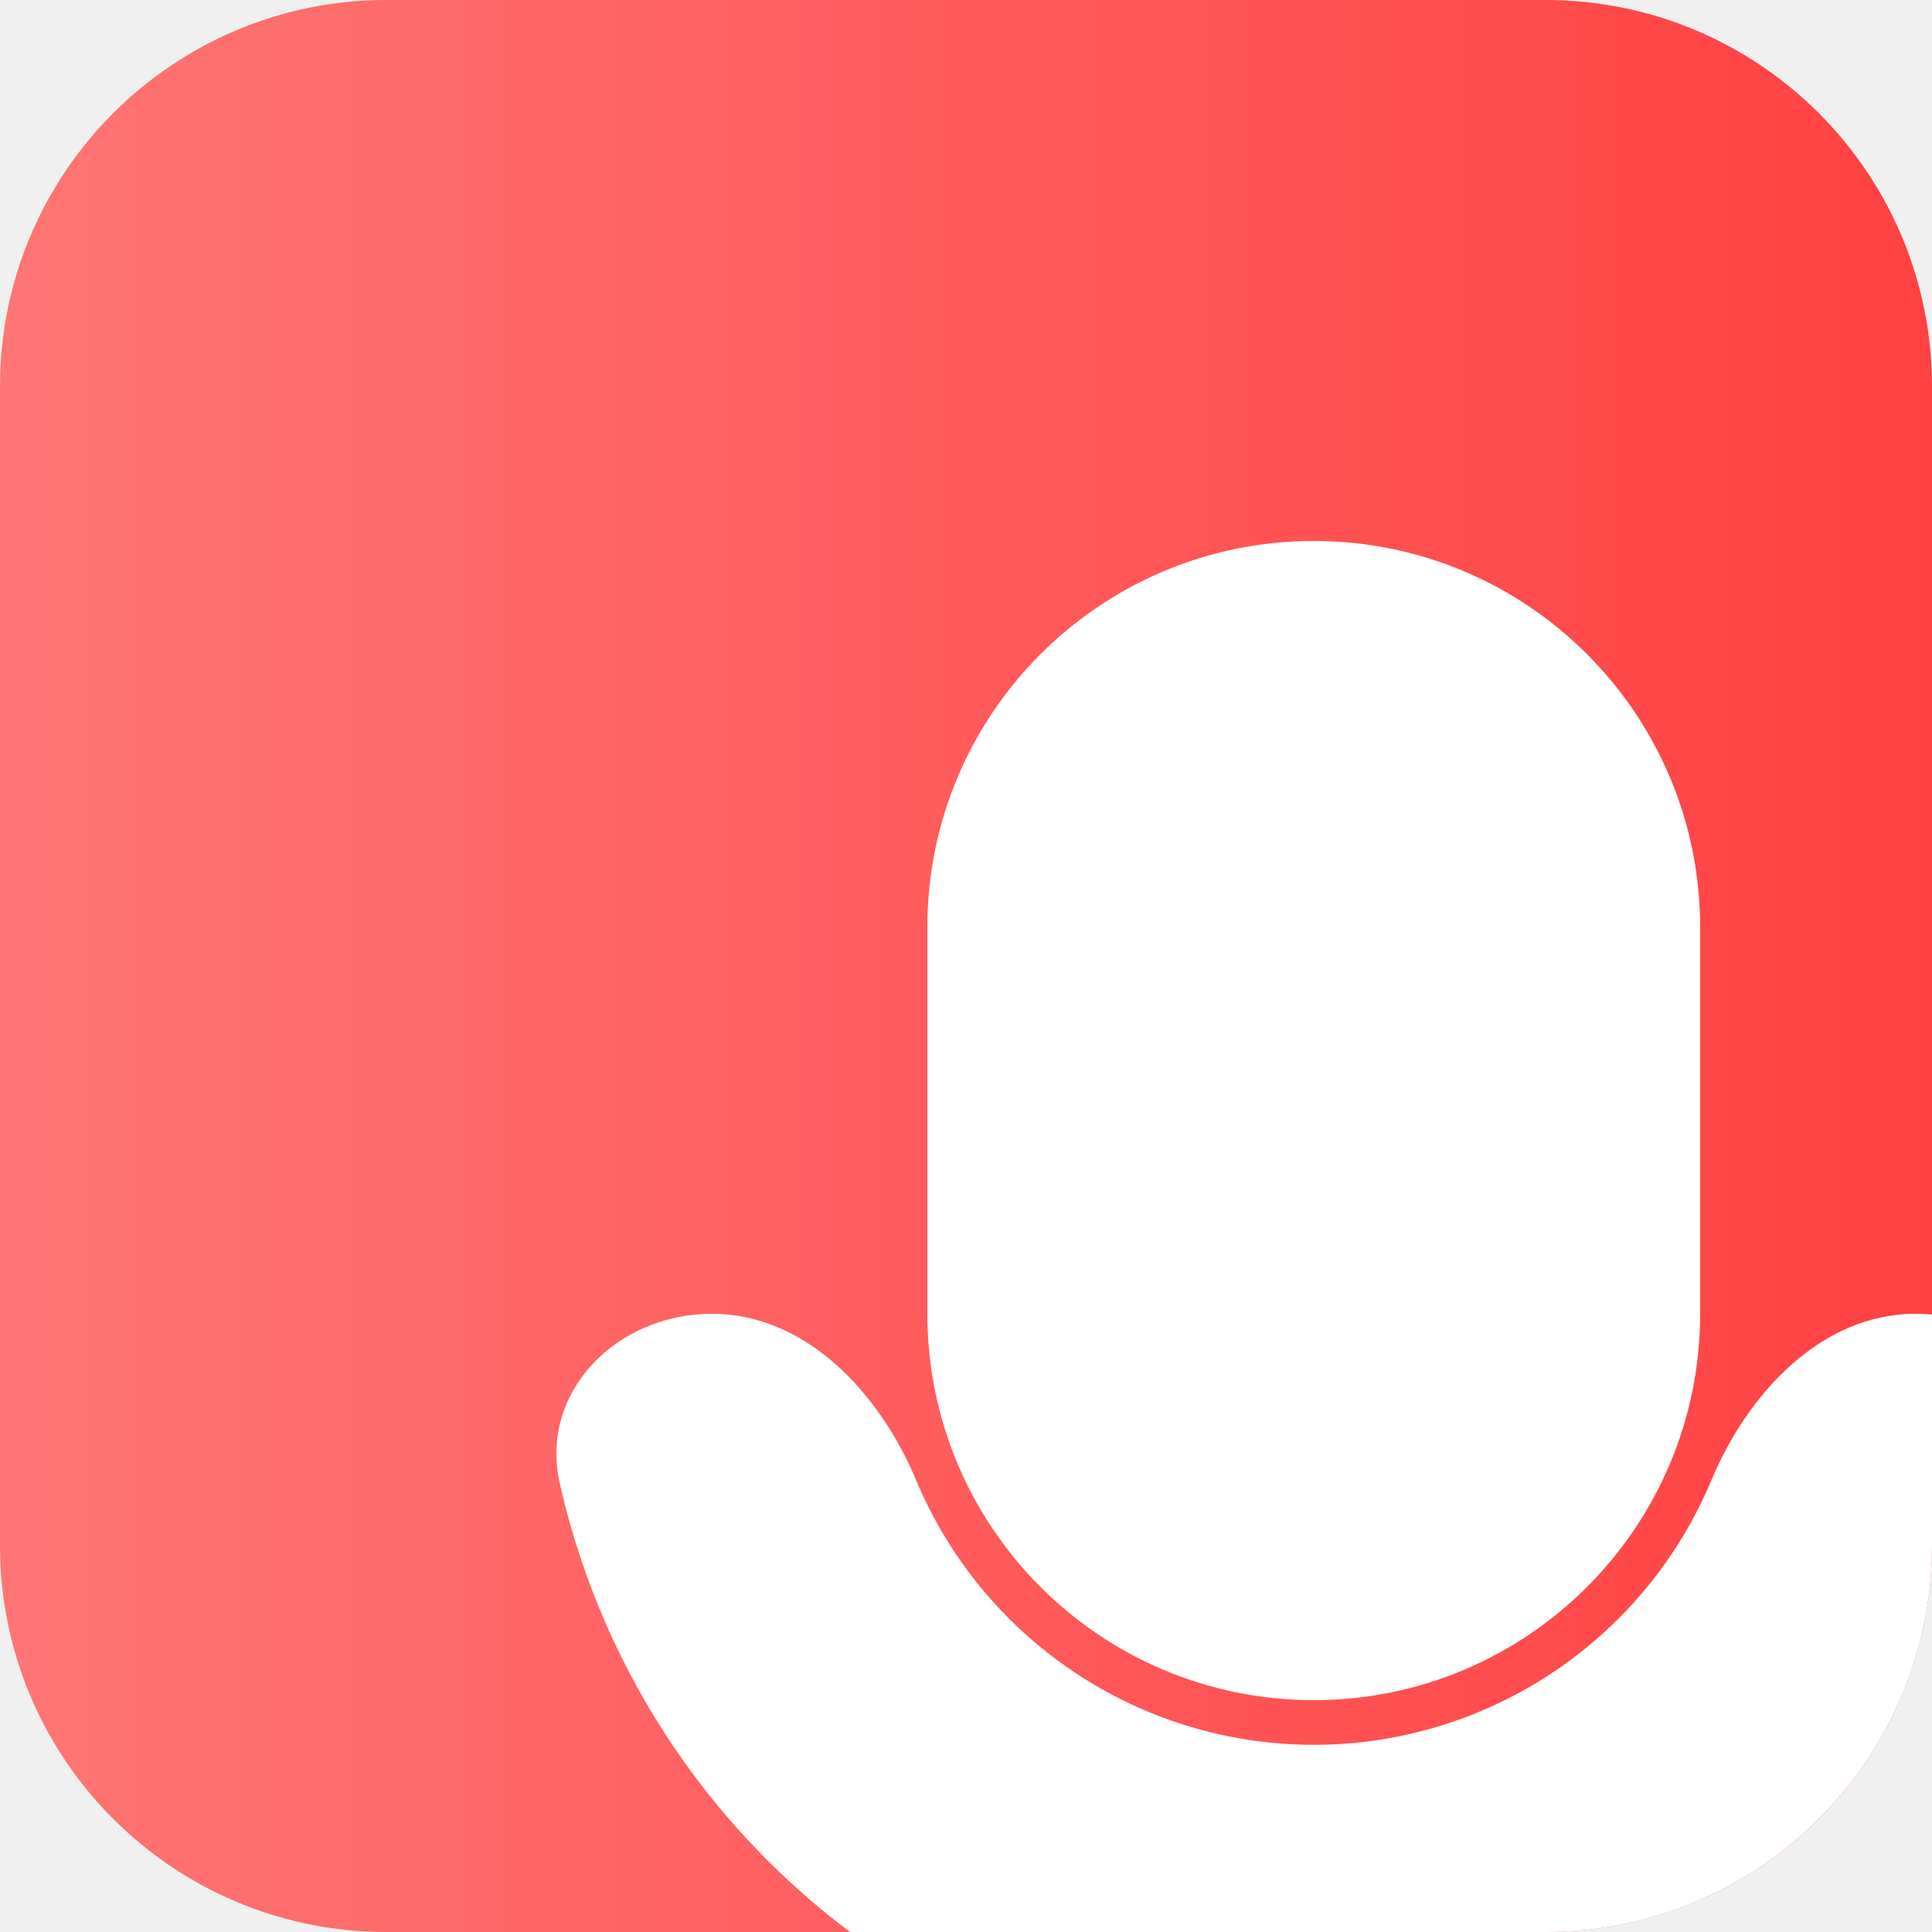
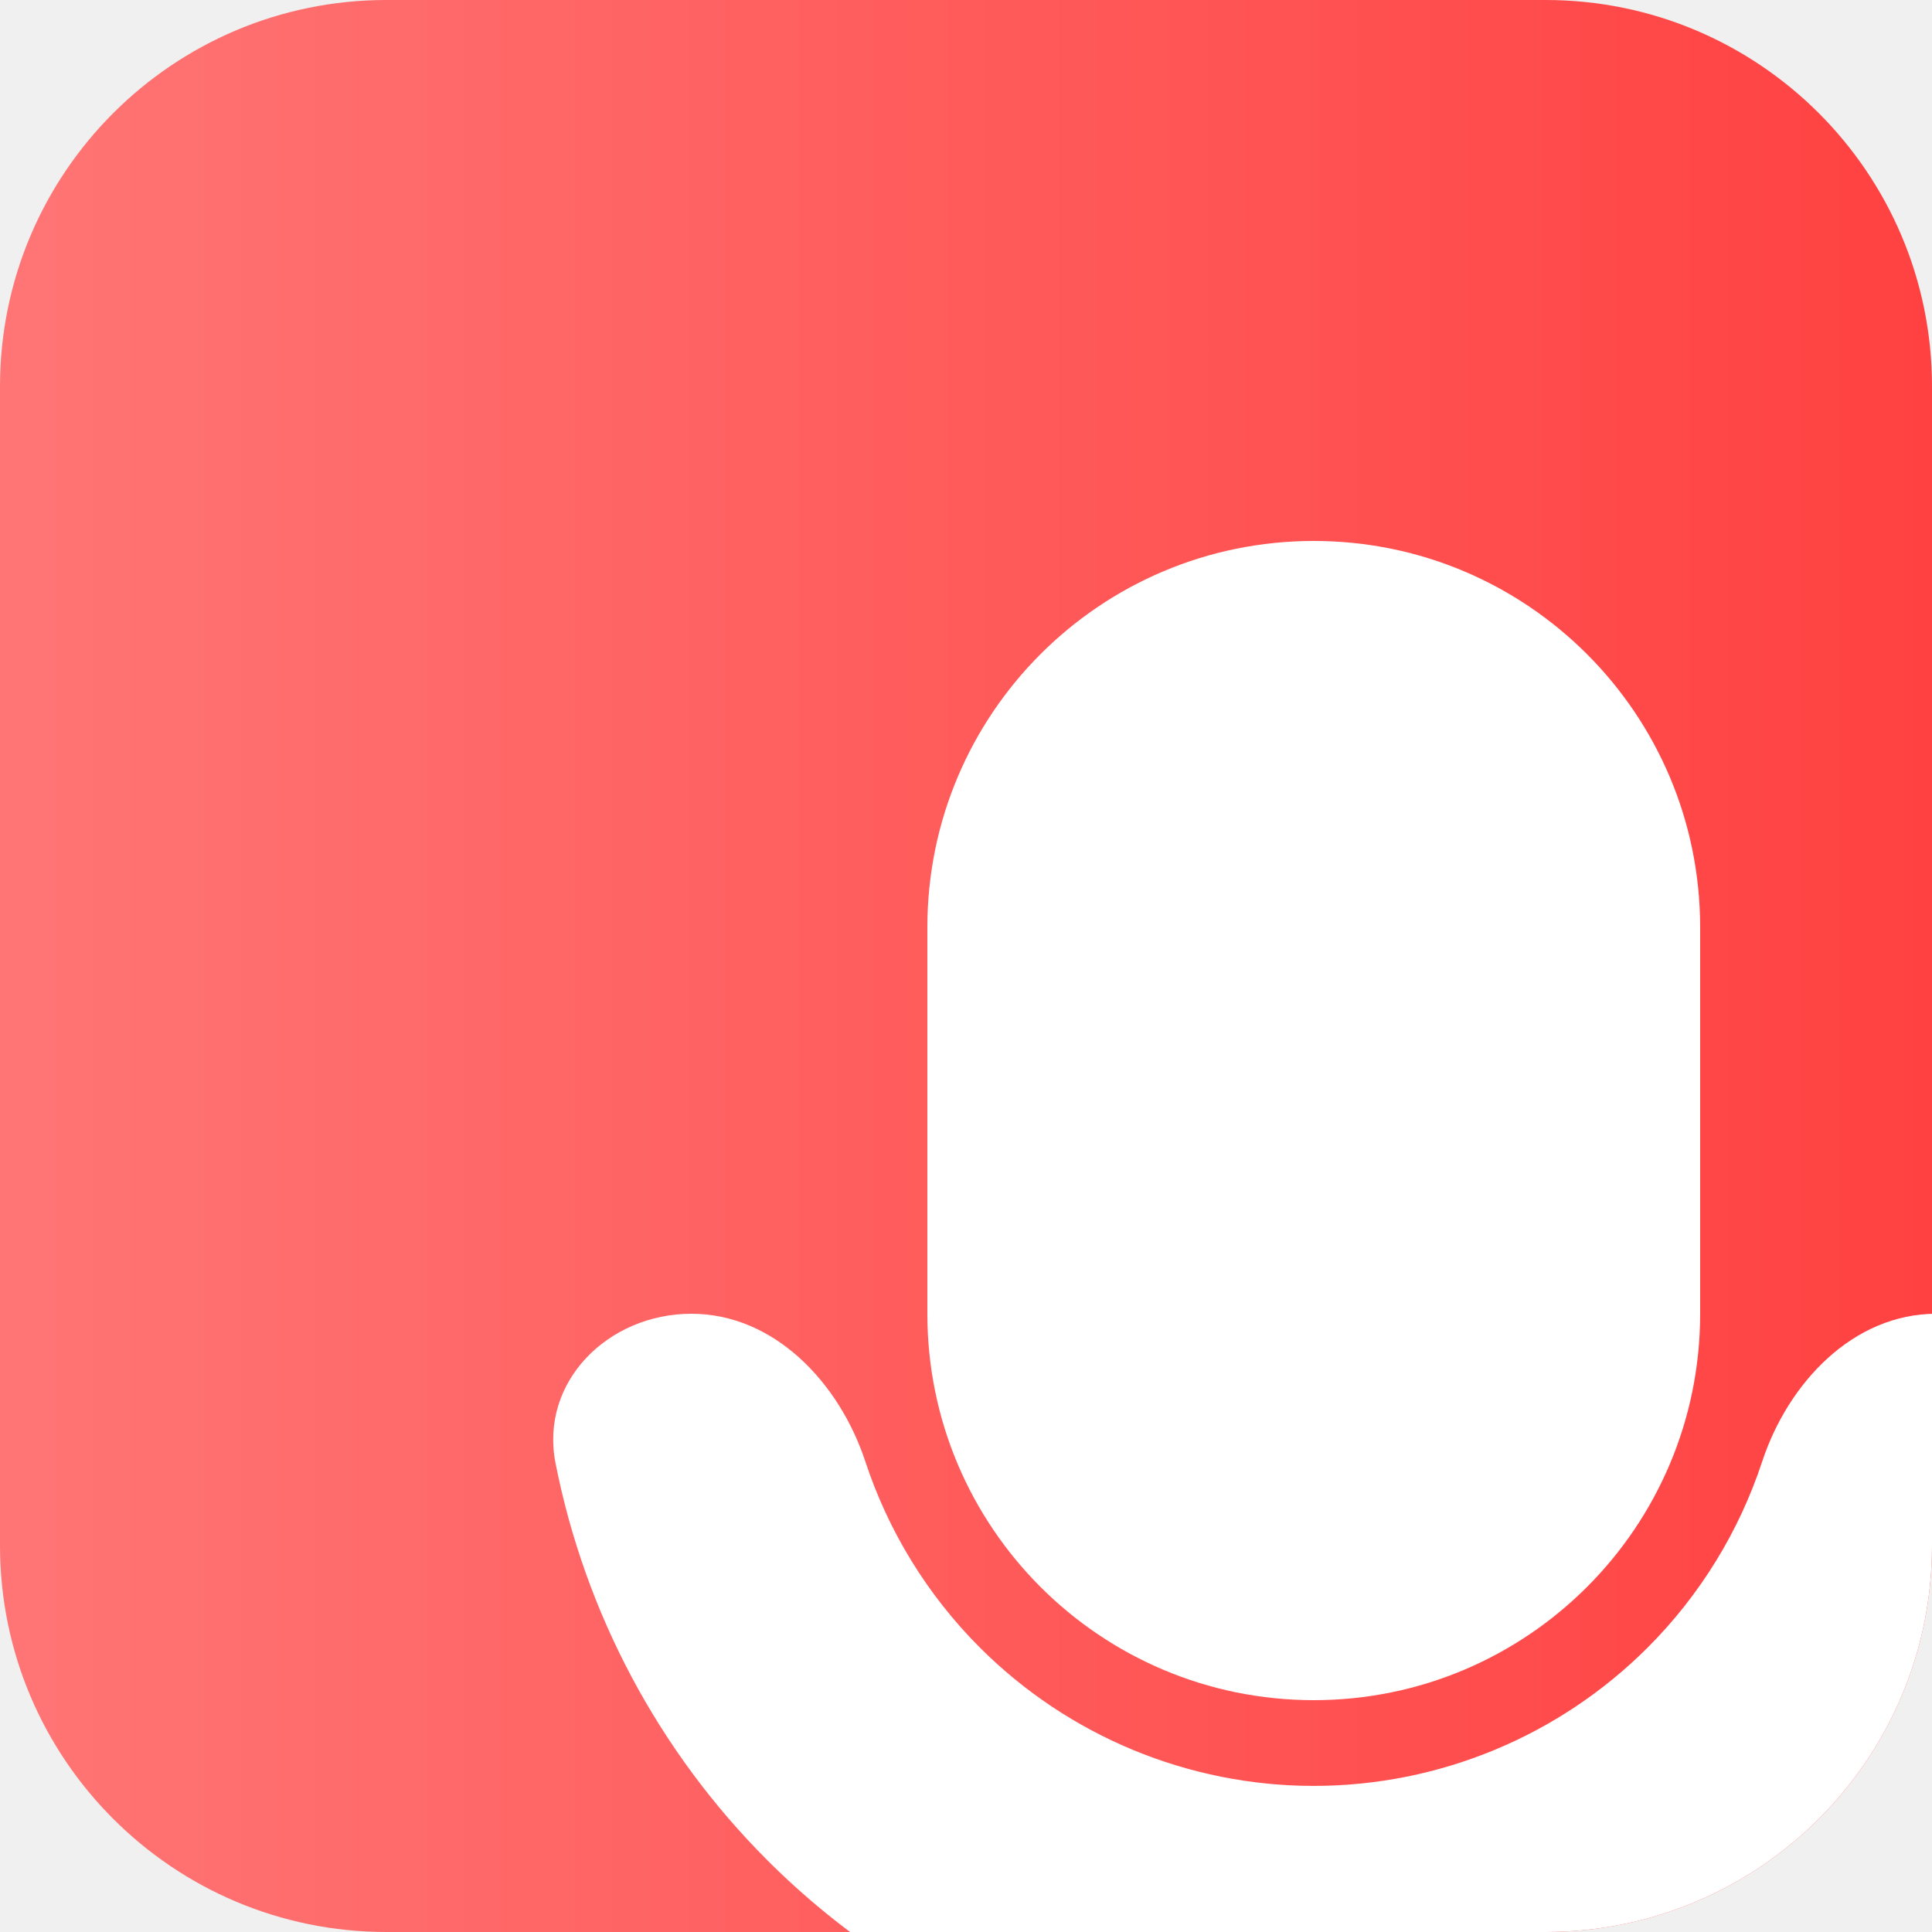
<svg xmlns="http://www.w3.org/2000/svg" width="50" height="50" viewBox="0 0 50 50" fill="none">
  <g clip-path="url(#clip0_2444_19)">
    <rect width="50" height="50" fill="url(#paint0_linear_2444_19)" />
    <rect x="24" y="14" width="20" height="30" rx="10" fill="white" />
-     <path d="M18.422 34C15.98 34 13.951 36.004 14.487 38.386C15.311 42.052 17.159 45.443 19.858 48.142C23.609 51.893 28.696 54 34 54C39.304 54 44.391 51.893 48.142 48.142C50.841 45.443 52.689 42.052 53.513 38.386C54.049 36.004 52.02 34 49.578 34V34C47.136 34 45.234 36.054 44.291 38.307C43.736 39.633 42.925 40.852 41.888 41.888C39.796 43.98 36.959 45.156 34 45.156C31.041 45.156 28.204 43.98 26.112 41.888C25.076 40.852 24.264 39.633 23.709 38.307C22.766 36.054 20.864 34 18.422 34V34Z" fill="white" />
+     <path d="M17.891 34C15.742 34 13.962 35.758 14.377 37.866C15.139 41.731 17.032 45.316 19.858 48.142C23.609 51.893 28.696 54 34 54C39.304 54 44.391 51.893 48.142 48.142C50.968 45.316 52.861 41.731 53.623 37.866C54.038 35.758 52.258 34 50.109 34V34C47.961 34 46.277 35.785 45.605 37.825C45.012 39.623 44.004 41.276 42.64 42.64C40.349 44.931 37.241 46.219 34 46.219C30.759 46.219 27.651 44.931 25.36 42.64C23.996 41.276 22.988 39.623 22.395 37.825C21.723 35.785 20.039 34 17.891 34V34Z" fill="white" />
  </g>
  <defs>
    <linearGradient id="paint0_linear_2444_19" x1="0" y1="25" x2="50" y2="25" gradientUnits="userSpaceOnUse">
      <stop stop-color="#FF7575" />
      <stop offset="1" stop-color="#FF4141" />
    </linearGradient>
    <clipPath id="clip0_2444_19">
      <rect width="50" height="50" rx="10" fill="white" />
    </clipPath>
  </defs>
</svg>
